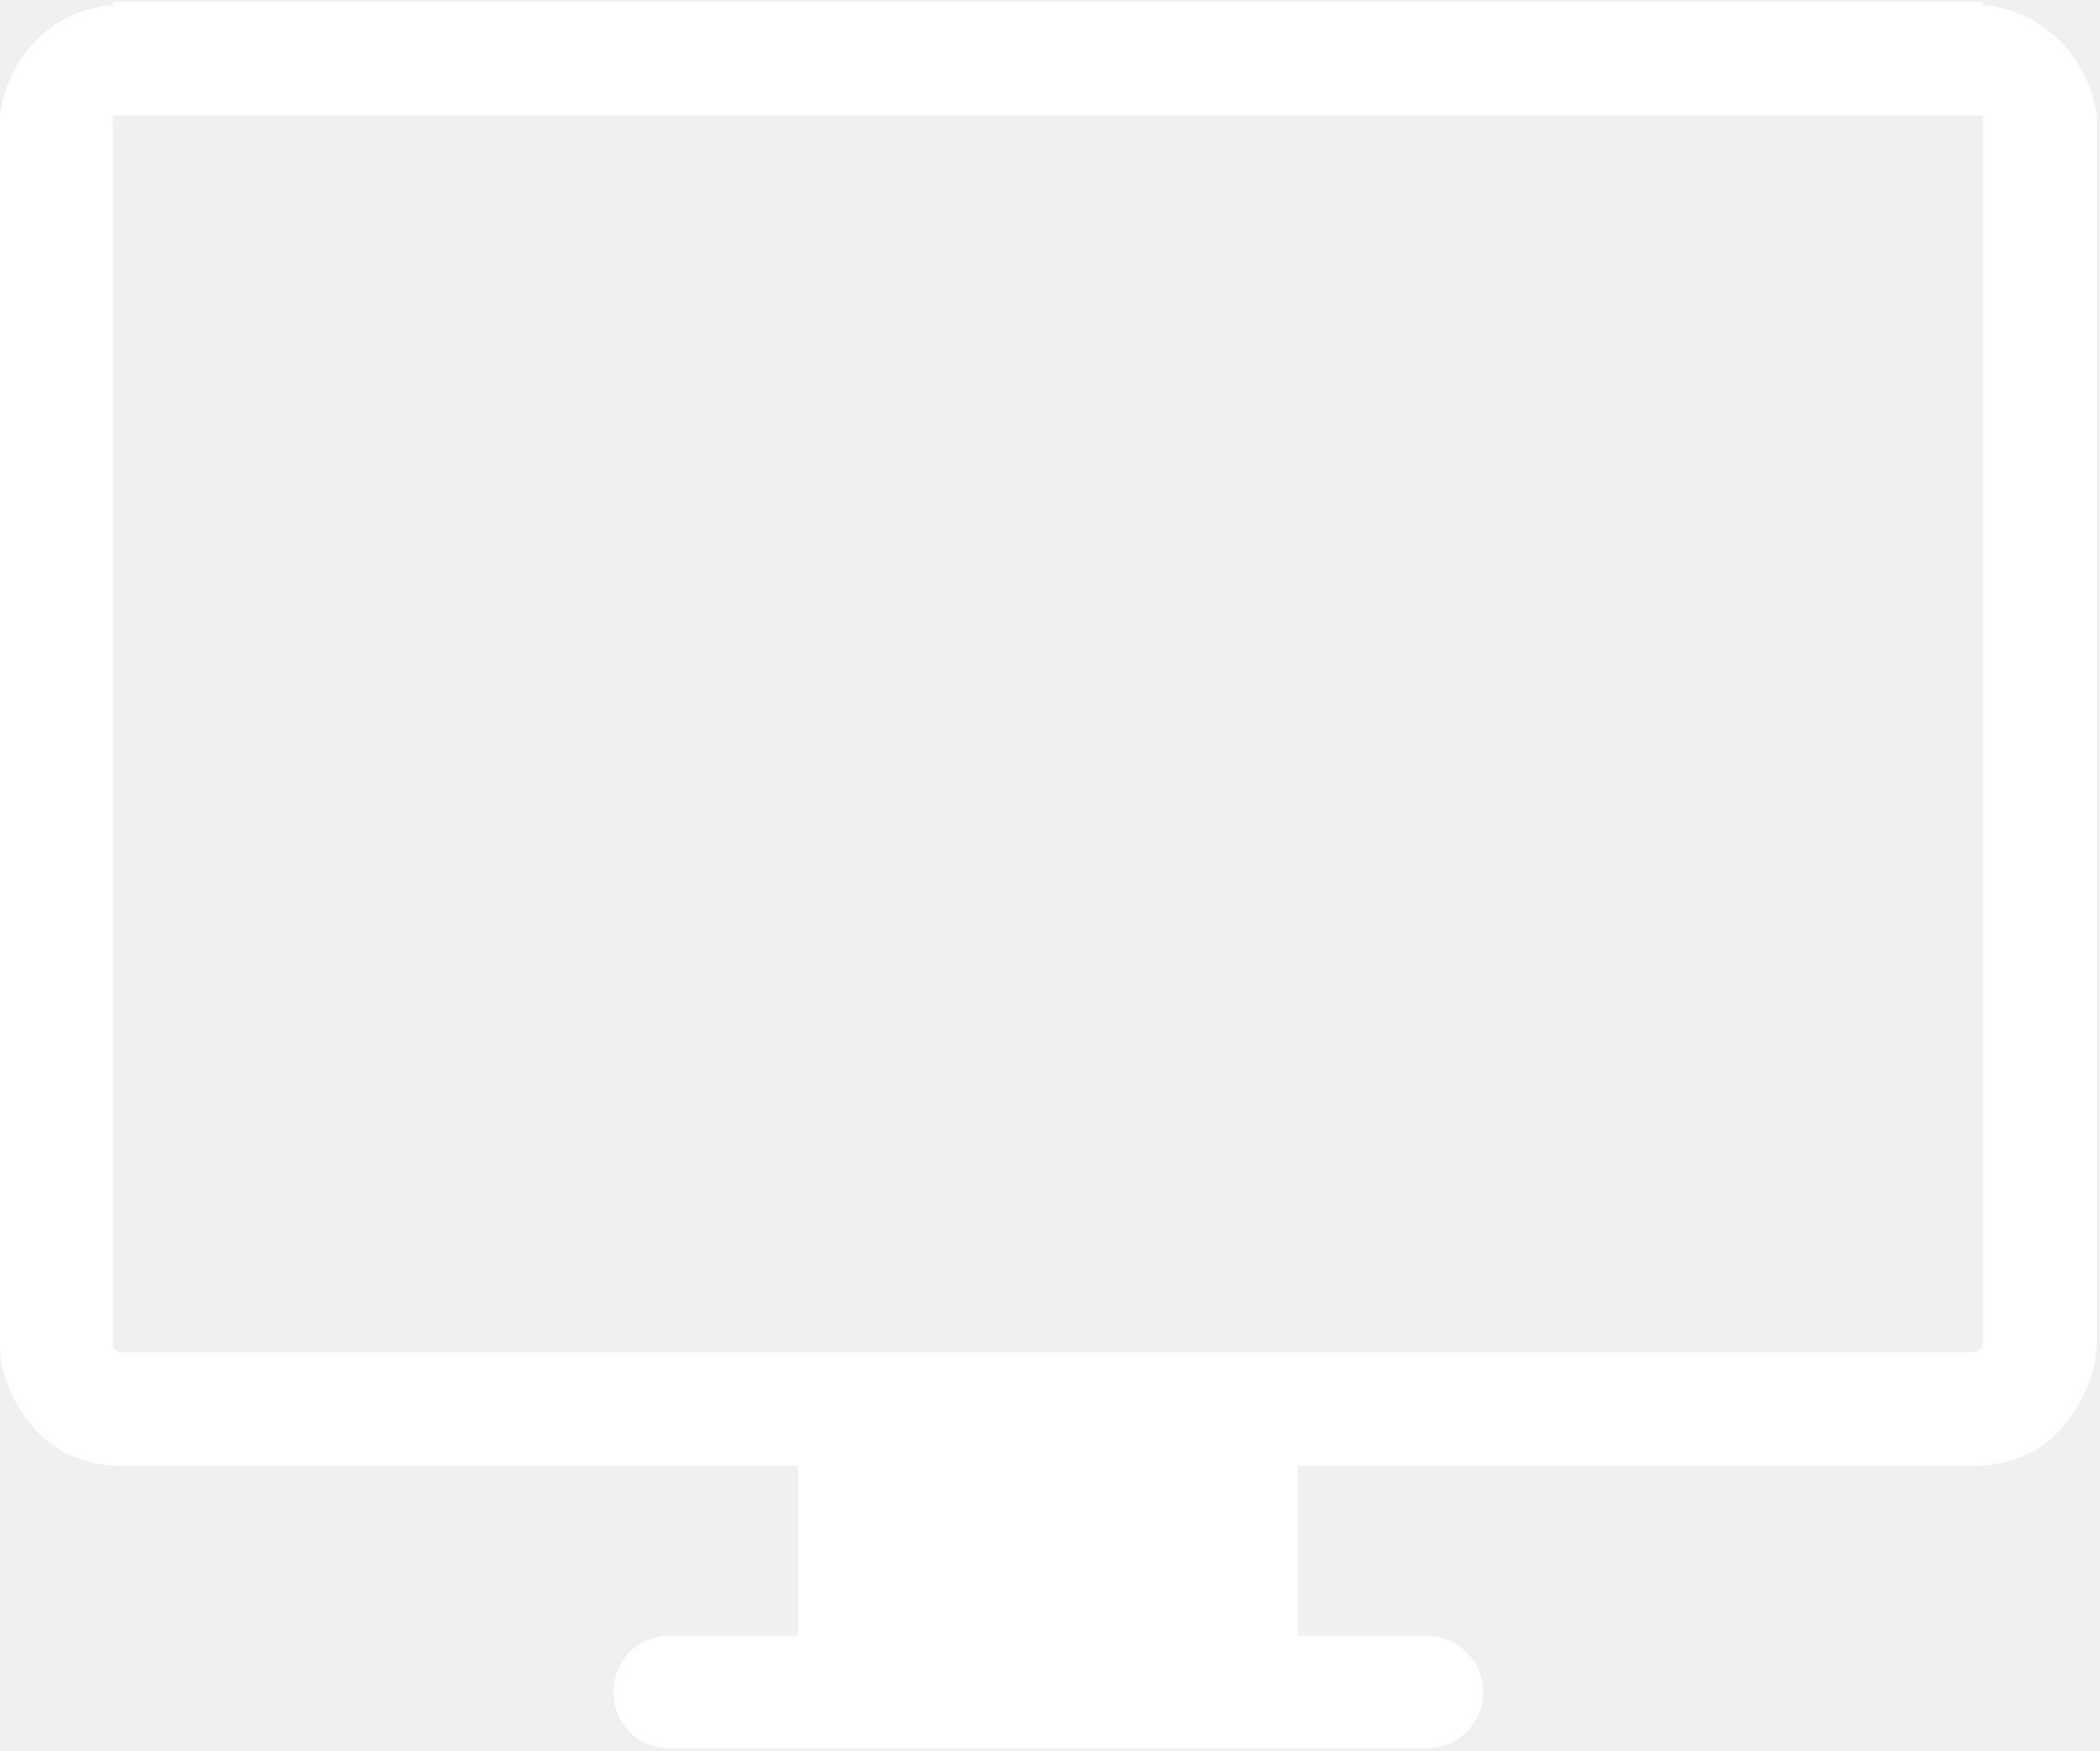
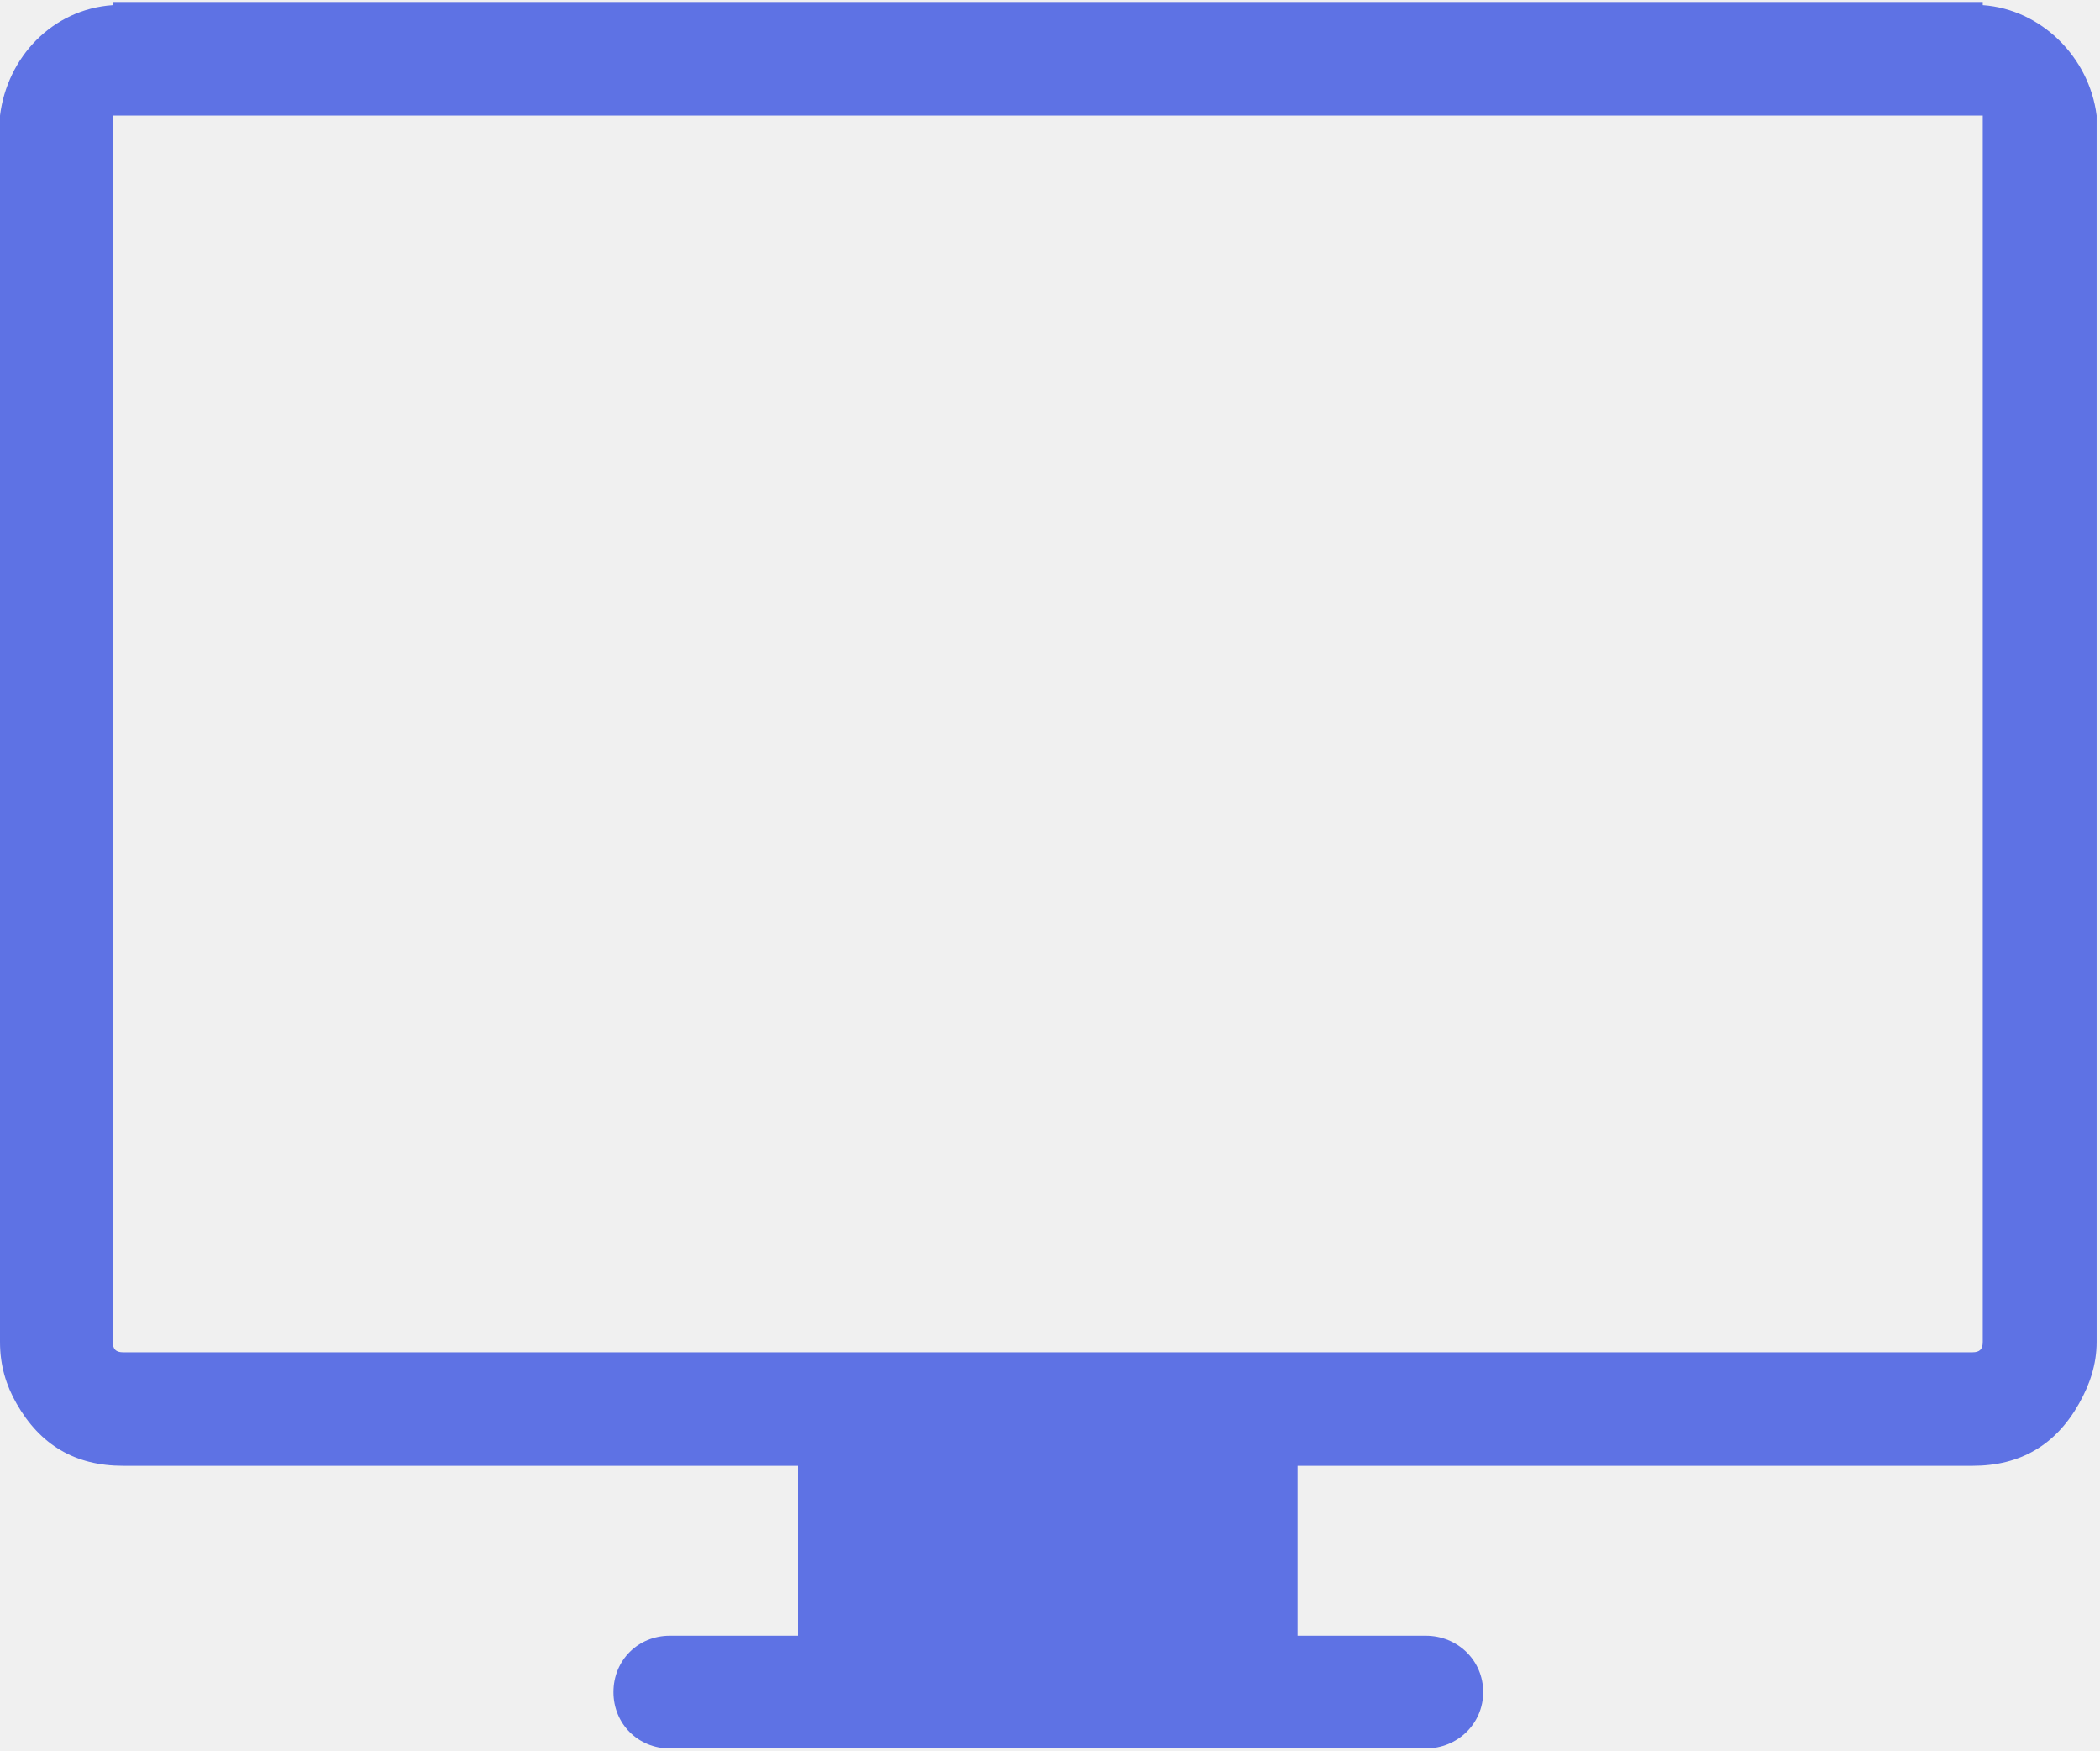
<svg xmlns="http://www.w3.org/2000/svg" width="18px" height="15px" viewBox="0 0 18 15" version="1.1">
  <g id="Symbols" stroke="none" stroke-width="1" fill="none" fill-rule="evenodd">
-     <g id="Nav-dashboard" transform="translate(-30, -116)" fill="#fff" fill-rule="nonzero">
-       <g id="navicon_dashboard" transform="translate(30, 116)">
+     <g id="Lord-nav-dashboard" transform="translate(-33, -116)" fill="#5E72E4" fill-rule="nonzero">
+       <g id="tabicon_dashboard" transform="translate(33, 116)">
        <path d="M16.995,0.044 L16.995,0.017 L16.907,0.017 L1.055,0.017 L0.967,0.017 L0.967,0.044 C0.448,0.079 0.062,0.491 0,0.99 L0,1.078 L0,11.5 C0,11.702 0.053,11.872 0.141,12.026 C0.343,12.381 0.642,12.561 1.055,12.561 L6.84,12.561 L6.84,14.017 L5.741,14.017 C5.469,14.017 5.258,14.228 5.258,14.5 C5.258,14.771 5.469,14.983 5.741,14.983 L12.221,14.983 C12.493,14.983 12.713,14.771 12.713,14.5 C12.713,14.228 12.493,14.017 12.221,14.017 L11.122,14.017 L11.122,12.561 L16.907,12.561 C17.32,12.561 17.622,12.381 17.821,12.026 C17.912,11.865 17.971,11.693 17.971,11.5 L17.971,1.078 L17.971,0.99 C17.909,0.491 17.496,0.079 16.995,0.044 Z M16.995,1.078 L16.995,11.5 C16.995,11.562 16.968,11.588 16.907,11.588 L1.055,11.588 C0.994,11.588 0.967,11.562 0.967,11.5 L0.967,1.078 L0.967,0.99 L16.995,0.99 L16.995,1.078 L16.995,1.078 Z" id="Shape" />
      </g>
    </g>
  </g>
</svg>
